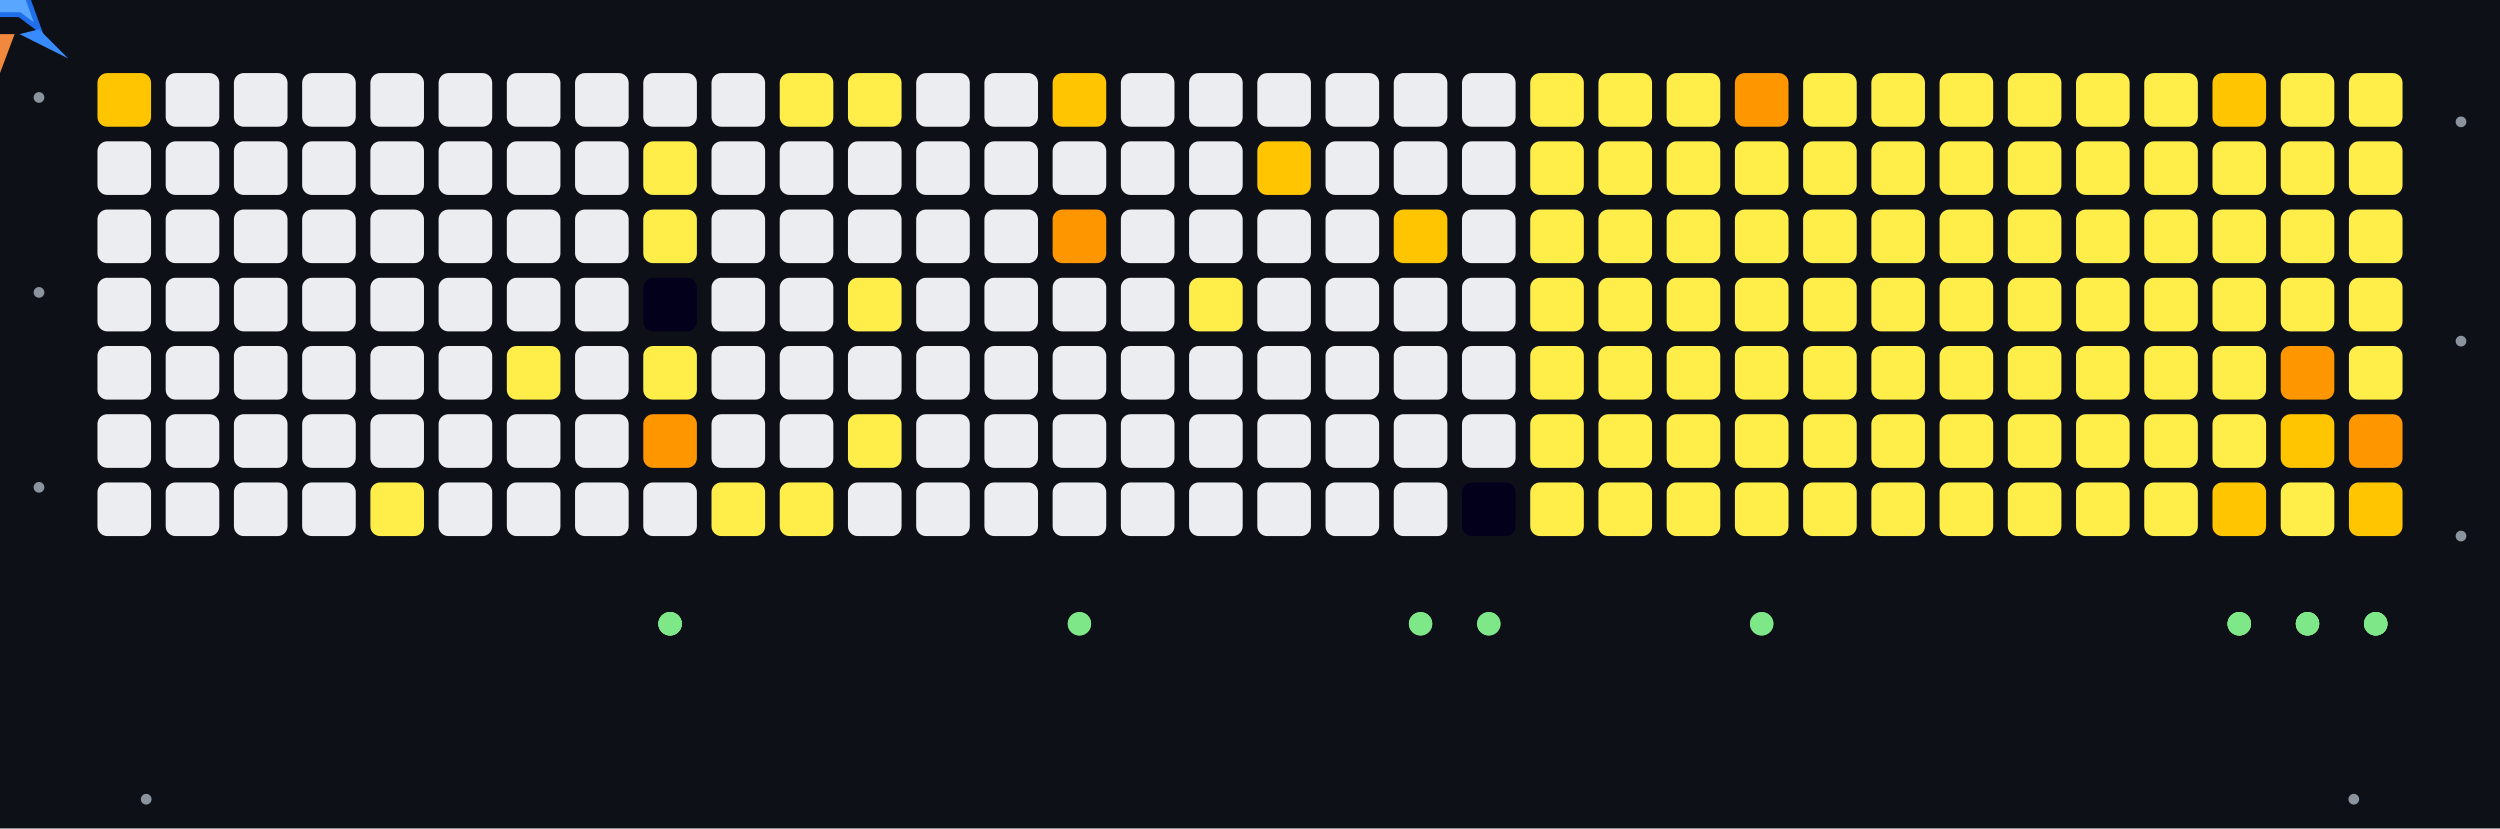
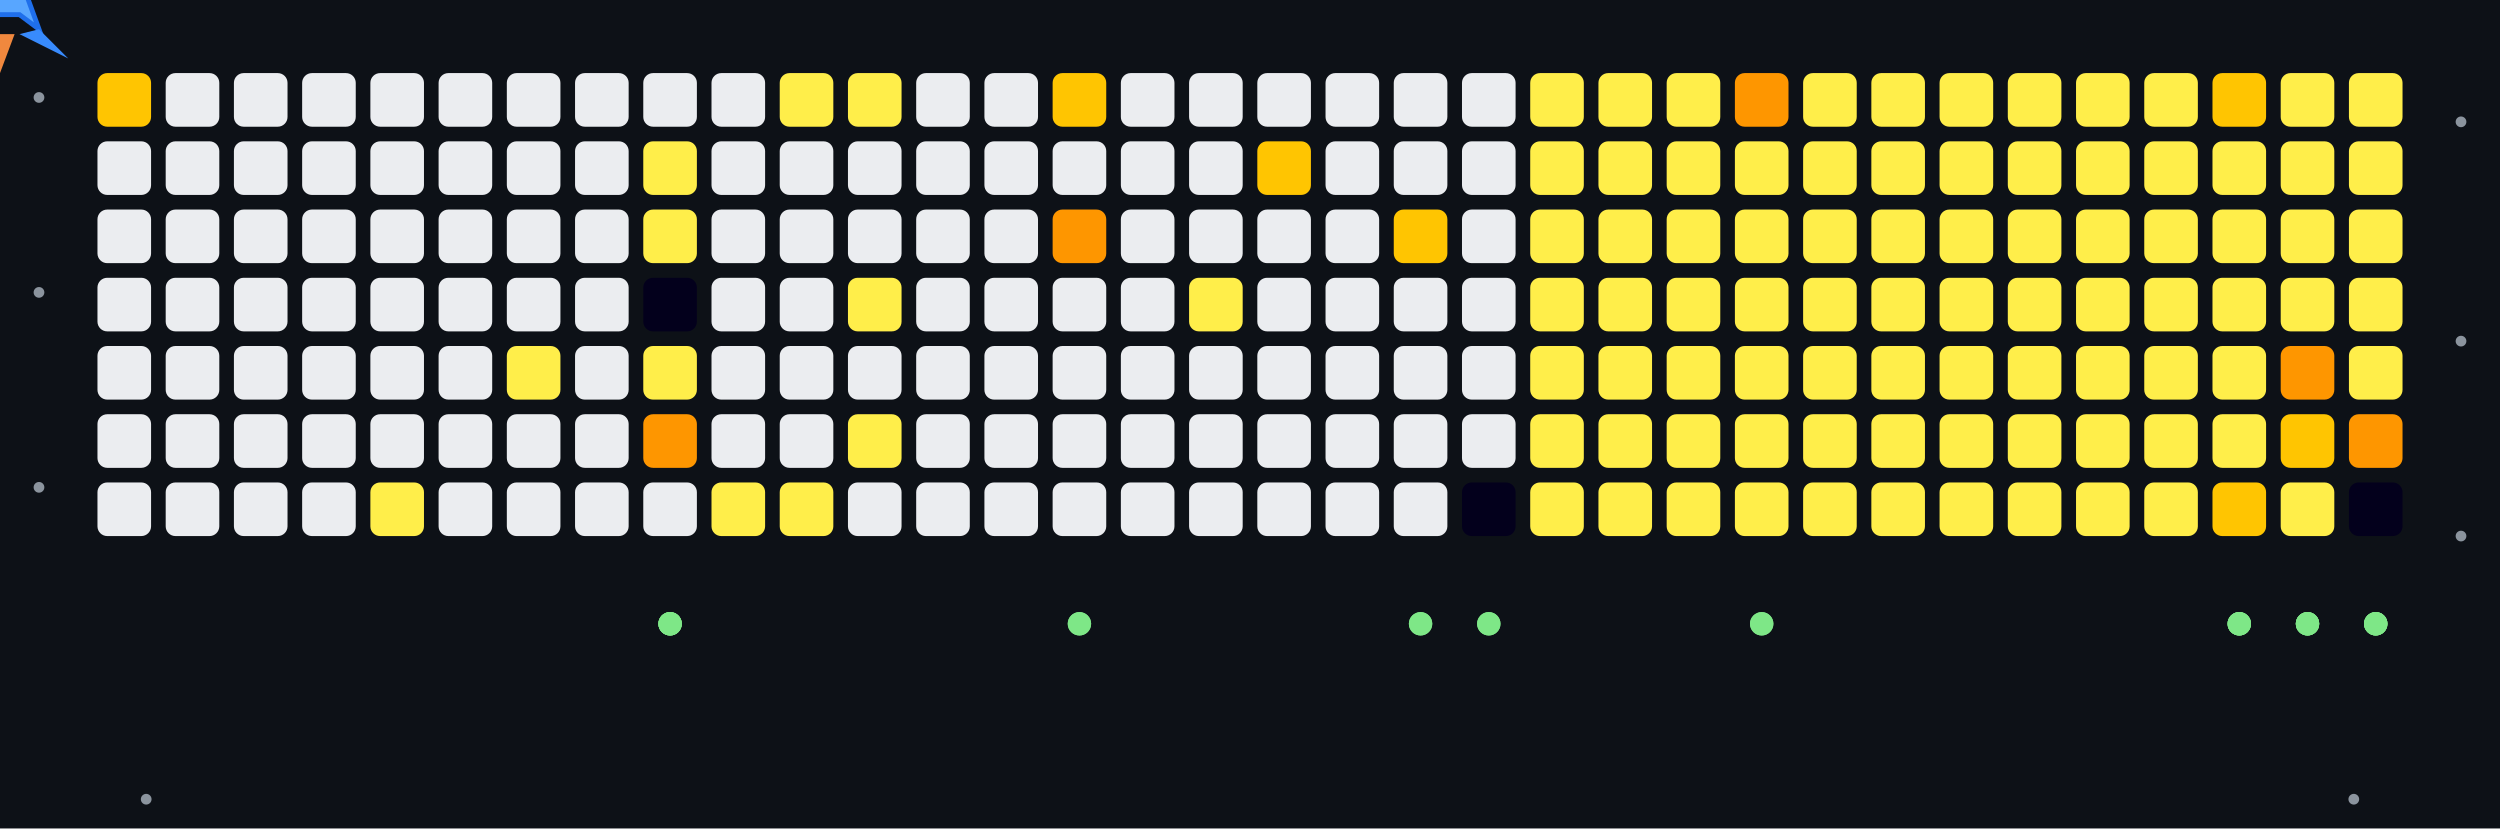
<svg xmlns="http://www.w3.org/2000/svg" viewBox="0 0 513 170">
  <rect x="0" y="0" width="513" height="170" fill="#0d1117" />
  <circle cx="8" cy="20" r="1.1" fill="#8b949e">
    <animate attributeName="opacity" values="0.2;1;0.2" dur="1.2s" repeatCount="indefinite" />
  </circle>
  <circle cx="8" cy="60" r="1.1" fill="#8b949e">
    <animate attributeName="opacity" values="0.2;1;0.2" dur="1.6s" repeatCount="indefinite" />
  </circle>
  <circle cx="8" cy="100" r="1.1" fill="#8b949e">
    <animate attributeName="opacity" values="0.2;1;0.2" dur="2s" repeatCount="indefinite" />
  </circle>
  <circle cx="505" cy="25" r="1.1" fill="#8b949e">
    <animate attributeName="opacity" values="0.2;1;0.2" dur="1.2s" repeatCount="indefinite" />
  </circle>
  <circle cx="505" cy="70" r="1.1" fill="#8b949e">
    <animate attributeName="opacity" values="0.2;1;0.2" dur="1.6s" repeatCount="indefinite" />
  </circle>
  <circle cx="505" cy="110" r="1.1" fill="#8b949e">
    <animate attributeName="opacity" values="0.2;1;0.2" dur="2s" repeatCount="indefinite" />
  </circle>
  <circle cx="30" cy="164" r="1.1" fill="#8b949e">
    <animate attributeName="opacity" values="0.2;1;0.2" dur="1.2s" repeatCount="indefinite" />
  </circle>
  <circle cx="483" cy="164" r="1.1" fill="#8b949e">
    <animate attributeName="opacity" values="0.2;1;0.2" dur="1.6s" repeatCount="indefinite" />
  </circle>
  <g id="grid">
    <rect x="20.00" y="15.00" width="11" height="11" rx="2" ry="2" fill="#ffc501" />
    <rect x="20.00" y="29.00" width="11" height="11" rx="2" ry="2" fill="#ebedf0" />
    <rect x="20.00" y="43.00" width="11" height="11" rx="2" ry="2" fill="#ebedf0" />
    <rect x="20.00" y="57.00" width="11" height="11" rx="2" ry="2" fill="#ebedf0" />
    <rect x="20.00" y="71.00" width="11" height="11" rx="2" ry="2" fill="#ebedf0" />
    <rect x="20.00" y="85.00" width="11" height="11" rx="2" ry="2" fill="#ebedf0" />
    <rect x="20.00" y="99.00" width="11" height="11" rx="2" ry="2" fill="#ebedf0" />
    <rect x="34.00" y="15.00" width="11" height="11" rx="2" ry="2" fill="#ebedf0" />
    <rect x="34.00" y="29.00" width="11" height="11" rx="2" ry="2" fill="#ebedf0" />
    <rect x="34.00" y="43.00" width="11" height="11" rx="2" ry="2" fill="#ebedf0" />
    <rect x="34.00" y="57.00" width="11" height="11" rx="2" ry="2" fill="#ebedf0" />
    <rect x="34.00" y="71.00" width="11" height="11" rx="2" ry="2" fill="#ebedf0" />
    <rect x="34.00" y="85.00" width="11" height="11" rx="2" ry="2" fill="#ebedf0" />
    <rect x="34.00" y="99.00" width="11" height="11" rx="2" ry="2" fill="#ebedf0" />
    <rect x="48.00" y="15.00" width="11" height="11" rx="2" ry="2" fill="#ebedf0" />
    <rect x="48.00" y="29.00" width="11" height="11" rx="2" ry="2" fill="#ebedf0" />
    <rect x="48.00" y="43.00" width="11" height="11" rx="2" ry="2" fill="#ebedf0" />
    <rect x="48.00" y="57.00" width="11" height="11" rx="2" ry="2" fill="#ebedf0" />
    <rect x="48.00" y="71.00" width="11" height="11" rx="2" ry="2" fill="#ebedf0" />
    <rect x="48.00" y="85.00" width="11" height="11" rx="2" ry="2" fill="#ebedf0" />
    <rect x="48.00" y="99.00" width="11" height="11" rx="2" ry="2" fill="#ebedf0" />
    <rect x="62.00" y="15.00" width="11" height="11" rx="2" ry="2" fill="#ebedf0" />
    <rect x="62.00" y="29.00" width="11" height="11" rx="2" ry="2" fill="#ebedf0" />
    <rect x="62.00" y="43.00" width="11" height="11" rx="2" ry="2" fill="#ebedf0" />
    <rect x="62.00" y="57.00" width="11" height="11" rx="2" ry="2" fill="#ebedf0" />
    <rect x="62.00" y="71.00" width="11" height="11" rx="2" ry="2" fill="#ebedf0" />
    <rect x="62.00" y="85.00" width="11" height="11" rx="2" ry="2" fill="#ebedf0" />
    <rect x="62.00" y="99.00" width="11" height="11" rx="2" ry="2" fill="#ebedf0" />
    <rect x="76.00" y="15.00" width="11" height="11" rx="2" ry="2" fill="#ebedf0" />
    <rect x="76.00" y="29.00" width="11" height="11" rx="2" ry="2" fill="#ebedf0" />
    <rect x="76.00" y="43.00" width="11" height="11" rx="2" ry="2" fill="#ebedf0" />
    <rect x="76.00" y="57.00" width="11" height="11" rx="2" ry="2" fill="#ebedf0" />
    <rect x="76.00" y="71.00" width="11" height="11" rx="2" ry="2" fill="#ebedf0" />
    <rect x="76.00" y="85.00" width="11" height="11" rx="2" ry="2" fill="#ebedf0" />
    <rect x="76.00" y="99.00" width="11" height="11" rx="2" ry="2" fill="#ffee4a" />
    <rect x="90.00" y="15.00" width="11" height="11" rx="2" ry="2" fill="#ebedf0" />
    <rect x="90.00" y="29.00" width="11" height="11" rx="2" ry="2" fill="#ebedf0" />
    <rect x="90.00" y="43.00" width="11" height="11" rx="2" ry="2" fill="#ebedf0" />
    <rect x="90.00" y="57.00" width="11" height="11" rx="2" ry="2" fill="#ebedf0" />
    <rect x="90.00" y="71.00" width="11" height="11" rx="2" ry="2" fill="#ebedf0" />
    <rect x="90.00" y="85.00" width="11" height="11" rx="2" ry="2" fill="#ebedf0" />
    <rect x="90.00" y="99.00" width="11" height="11" rx="2" ry="2" fill="#ebedf0" />
    <rect x="104.00" y="15.00" width="11" height="11" rx="2" ry="2" fill="#ebedf0" />
    <rect x="104.00" y="29.00" width="11" height="11" rx="2" ry="2" fill="#ebedf0" />
    <rect x="104.00" y="43.00" width="11" height="11" rx="2" ry="2" fill="#ebedf0" />
    <rect x="104.00" y="57.00" width="11" height="11" rx="2" ry="2" fill="#ebedf0" />
    <rect x="104.00" y="71.00" width="11" height="11" rx="2" ry="2" fill="#ffee4a" />
    <rect x="104.00" y="85.00" width="11" height="11" rx="2" ry="2" fill="#ebedf0" />
    <rect x="104.00" y="99.00" width="11" height="11" rx="2" ry="2" fill="#ebedf0" />
    <rect x="118.00" y="15.00" width="11" height="11" rx="2" ry="2" fill="#ebedf0" />
    <rect x="118.00" y="29.00" width="11" height="11" rx="2" ry="2" fill="#ebedf0" />
    <rect x="118.00" y="43.00" width="11" height="11" rx="2" ry="2" fill="#ebedf0" />
    <rect x="118.00" y="57.00" width="11" height="11" rx="2" ry="2" fill="#ebedf0" />
    <rect x="118.00" y="71.00" width="11" height="11" rx="2" ry="2" fill="#ebedf0" />
    <rect x="118.00" y="85.00" width="11" height="11" rx="2" ry="2" fill="#ebedf0" />
    <rect x="118.00" y="99.00" width="11" height="11" rx="2" ry="2" fill="#ebedf0" />
    <rect x="132.00" y="15.00" width="11" height="11" rx="2" ry="2" fill="#ebedf0" />
    <rect x="132.00" y="29.00" width="11" height="11" rx="2" ry="2" fill="#ffee4a" />
    <rect x="132.00" y="43.00" width="11" height="11" rx="2" ry="2" fill="#ffee4a" />
    <rect x="132.00" y="57.00" width="11" height="11" rx="2" ry="2" fill="#03001c">
      <animate attributeName="fill" dur="20s" repeatCount="indefinite" keyTimes="0;0.132;0.138;0.869;0.875;1" values="#03001c;#03001c;#39d353;#03001c;#39d353;#03001c" />
    </rect>
    <rect x="132.00" y="71.00" width="11" height="11" rx="2" ry="2" fill="#ffee4a" />
    <rect x="132.00" y="85.00" width="11" height="11" rx="2" ry="2" fill="#fe9600">
      <animate attributeName="fill" dur="20s" repeatCount="indefinite" keyTimes="0;0.132;0.138;0.869;0.875;1" values="#fe9600;#fe9600;#39d353;#fe9600;#39d353;#fe9600" />
    </rect>
    <rect x="132.00" y="99.00" width="11" height="11" rx="2" ry="2" fill="#ebedf0" />
    <rect x="146.00" y="15.00" width="11" height="11" rx="2" ry="2" fill="#ebedf0" />
    <rect x="146.00" y="29.00" width="11" height="11" rx="2" ry="2" fill="#ebedf0" />
    <rect x="146.00" y="43.00" width="11" height="11" rx="2" ry="2" fill="#ebedf0" />
    <rect x="146.00" y="57.00" width="11" height="11" rx="2" ry="2" fill="#ebedf0" />
    <rect x="146.00" y="71.00" width="11" height="11" rx="2" ry="2" fill="#ebedf0" />
    <rect x="146.00" y="85.00" width="11" height="11" rx="2" ry="2" fill="#ebedf0" />
    <rect x="146.00" y="99.00" width="11" height="11" rx="2" ry="2" fill="#ffee4a" />
    <rect x="160.00" y="15.00" width="11" height="11" rx="2" ry="2" fill="#ffee4a" />
    <rect x="160.00" y="29.00" width="11" height="11" rx="2" ry="2" fill="#ebedf0" />
    <rect x="160.00" y="43.00" width="11" height="11" rx="2" ry="2" fill="#ebedf0" />
    <rect x="160.00" y="57.00" width="11" height="11" rx="2" ry="2" fill="#ebedf0" />
    <rect x="160.00" y="71.00" width="11" height="11" rx="2" ry="2" fill="#ebedf0" />
    <rect x="160.00" y="85.00" width="11" height="11" rx="2" ry="2" fill="#ebedf0" />
    <rect x="160.00" y="99.00" width="11" height="11" rx="2" ry="2" fill="#ffee4a" />
    <rect x="174.00" y="15.00" width="11" height="11" rx="2" ry="2" fill="#ffee4a" />
    <rect x="174.00" y="29.00" width="11" height="11" rx="2" ry="2" fill="#ebedf0" />
    <rect x="174.00" y="43.00" width="11" height="11" rx="2" ry="2" fill="#ebedf0" />
    <rect x="174.00" y="57.00" width="11" height="11" rx="2" ry="2" fill="#ffee4a" />
    <rect x="174.00" y="71.00" width="11" height="11" rx="2" ry="2" fill="#ebedf0" />
    <rect x="174.00" y="85.00" width="11" height="11" rx="2" ry="2" fill="#ffee4a" />
    <rect x="174.00" y="99.00" width="11" height="11" rx="2" ry="2" fill="#ebedf0" />
    <rect x="188.00" y="15.00" width="11" height="11" rx="2" ry="2" fill="#ebedf0" />
    <rect x="188.00" y="29.00" width="11" height="11" rx="2" ry="2" fill="#ebedf0" />
    <rect x="188.00" y="43.00" width="11" height="11" rx="2" ry="2" fill="#ebedf0" />
    <rect x="188.00" y="57.00" width="11" height="11" rx="2" ry="2" fill="#ebedf0" />
    <rect x="188.00" y="71.00" width="11" height="11" rx="2" ry="2" fill="#ebedf0" />
    <rect x="188.00" y="85.00" width="11" height="11" rx="2" ry="2" fill="#ebedf0" />
    <rect x="188.00" y="99.00" width="11" height="11" rx="2" ry="2" fill="#ebedf0" />
    <rect x="202.00" y="15.00" width="11" height="11" rx="2" ry="2" fill="#ebedf0" />
    <rect x="202.00" y="29.00" width="11" height="11" rx="2" ry="2" fill="#ebedf0" />
    <rect x="202.00" y="43.00" width="11" height="11" rx="2" ry="2" fill="#ebedf0" />
    <rect x="202.00" y="57.00" width="11" height="11" rx="2" ry="2" fill="#ebedf0" />
    <rect x="202.00" y="71.00" width="11" height="11" rx="2" ry="2" fill="#ebedf0" />
    <rect x="202.00" y="85.00" width="11" height="11" rx="2" ry="2" fill="#ebedf0" />
    <rect x="202.00" y="99.00" width="11" height="11" rx="2" ry="2" fill="#ebedf0" />
    <rect x="216.00" y="15.00" width="11" height="11" rx="2" ry="2" fill="#ffc501" />
    <rect x="216.00" y="29.00" width="11" height="11" rx="2" ry="2" fill="#ebedf0" />
    <rect x="216.00" y="43.00" width="11" height="11" rx="2" ry="2" fill="#fe9600">
      <animate attributeName="fill" dur="20s" repeatCount="indefinite" keyTimes="0;0.215;0.221;0.785;0.791;1" values="#fe9600;#fe9600;#39d353;#fe9600;#39d353;#fe9600" />
    </rect>
    <rect x="216.00" y="57.00" width="11" height="11" rx="2" ry="2" fill="#ebedf0" />
    <rect x="216.00" y="71.00" width="11" height="11" rx="2" ry="2" fill="#ebedf0" />
    <rect x="216.00" y="85.00" width="11" height="11" rx="2" ry="2" fill="#ebedf0" />
    <rect x="216.00" y="99.00" width="11" height="11" rx="2" ry="2" fill="#ebedf0" />
    <rect x="230.00" y="15.00" width="11" height="11" rx="2" ry="2" fill="#ebedf0" />
    <rect x="230.00" y="29.00" width="11" height="11" rx="2" ry="2" fill="#ebedf0" />
    <rect x="230.00" y="43.00" width="11" height="11" rx="2" ry="2" fill="#ebedf0" />
    <rect x="230.00" y="57.00" width="11" height="11" rx="2" ry="2" fill="#ebedf0" />
    <rect x="230.00" y="71.00" width="11" height="11" rx="2" ry="2" fill="#ebedf0" />
    <rect x="230.00" y="85.00" width="11" height="11" rx="2" ry="2" fill="#ebedf0" />
    <rect x="230.00" y="99.00" width="11" height="11" rx="2" ry="2" fill="#ebedf0" />
    <rect x="244.00" y="15.00" width="11" height="11" rx="2" ry="2" fill="#ebedf0" />
    <rect x="244.00" y="29.00" width="11" height="11" rx="2" ry="2" fill="#ebedf0" />
    <rect x="244.00" y="43.00" width="11" height="11" rx="2" ry="2" fill="#ebedf0" />
    <rect x="244.00" y="57.00" width="11" height="11" rx="2" ry="2" fill="#ffee4a" />
    <rect x="244.00" y="71.00" width="11" height="11" rx="2" ry="2" fill="#ebedf0" />
    <rect x="244.00" y="85.00" width="11" height="11" rx="2" ry="2" fill="#ebedf0" />
    <rect x="244.00" y="99.00" width="11" height="11" rx="2" ry="2" fill="#ebedf0" />
    <rect x="258.00" y="15.00" width="11" height="11" rx="2" ry="2" fill="#ebedf0" />
    <rect x="258.00" y="29.00" width="11" height="11" rx="2" ry="2" fill="#ffc501" />
    <rect x="258.00" y="43.00" width="11" height="11" rx="2" ry="2" fill="#ebedf0" />
    <rect x="258.00" y="57.00" width="11" height="11" rx="2" ry="2" fill="#ebedf0" />
    <rect x="258.00" y="71.00" width="11" height="11" rx="2" ry="2" fill="#ebedf0" />
    <rect x="258.00" y="85.00" width="11" height="11" rx="2" ry="2" fill="#ebedf0" />
    <rect x="258.00" y="99.00" width="11" height="11" rx="2" ry="2" fill="#ebedf0" />
    <rect x="272.00" y="15.00" width="11" height="11" rx="2" ry="2" fill="#ebedf0" />
    <rect x="272.00" y="29.00" width="11" height="11" rx="2" ry="2" fill="#ebedf0" />
    <rect x="272.00" y="43.00" width="11" height="11" rx="2" ry="2" fill="#ebedf0" />
    <rect x="272.00" y="57.00" width="11" height="11" rx="2" ry="2" fill="#ebedf0" />
    <rect x="272.00" y="71.00" width="11" height="11" rx="2" ry="2" fill="#ebedf0" />
    <rect x="272.00" y="85.00" width="11" height="11" rx="2" ry="2" fill="#ebedf0" />
    <rect x="272.00" y="99.00" width="11" height="11" rx="2" ry="2" fill="#ebedf0" />
    <rect x="286.00" y="15.00" width="11" height="11" rx="2" ry="2" fill="#ebedf0" />
    <rect x="286.00" y="29.00" width="11" height="11" rx="2" ry="2" fill="#ebedf0" />
    <rect x="286.00" y="43.00" width="11" height="11" rx="2" ry="2" fill="#ffc501">
      <animate attributeName="fill" dur="20s" repeatCount="indefinite" keyTimes="0;0.285;0.291;0.715;0.721;1" values="#ffc501;#ffc501;#39d353;#ffc501;#39d353;#ffc501" />
    </rect>
    <rect x="286.00" y="57.00" width="11" height="11" rx="2" ry="2" fill="#ebedf0" />
    <rect x="286.00" y="71.00" width="11" height="11" rx="2" ry="2" fill="#ebedf0" />
    <rect x="286.00" y="85.00" width="11" height="11" rx="2" ry="2" fill="#ebedf0" />
    <rect x="286.00" y="99.00" width="11" height="11" rx="2" ry="2" fill="#ebedf0" />
    <rect x="300.00" y="15.00" width="11" height="11" rx="2" ry="2" fill="#ebedf0" />
    <rect x="300.00" y="29.00" width="11" height="11" rx="2" ry="2" fill="#ebedf0" />
    <rect x="300.00" y="43.00" width="11" height="11" rx="2" ry="2" fill="#ebedf0" />
    <rect x="300.00" y="57.00" width="11" height="11" rx="2" ry="2" fill="#ebedf0" />
    <rect x="300.00" y="71.00" width="11" height="11" rx="2" ry="2" fill="#ebedf0" />
    <rect x="300.00" y="85.00" width="11" height="11" rx="2" ry="2" fill="#ebedf0" />
    <rect x="300.00" y="99.00" width="11" height="11" rx="2" ry="2" fill="#03001c">
      <animate attributeName="fill" dur="20s" repeatCount="indefinite" keyTimes="0;0.299;0.305;0.701;0.707;1" values="#03001c;#03001c;#39d353;#03001c;#39d353;#03001c" />
    </rect>
    <rect x="314.00" y="15.00" width="11" height="11" rx="2" ry="2" fill="#ffee4a" />
    <rect x="314.00" y="29.00" width="11" height="11" rx="2" ry="2" fill="#ffee4a" />
    <rect x="314.00" y="43.00" width="11" height="11" rx="2" ry="2" fill="#ffee4a" />
    <rect x="314.00" y="57.00" width="11" height="11" rx="2" ry="2" fill="#ffee4a" />
    <rect x="314.00" y="71.00" width="11" height="11" rx="2" ry="2" fill="#ffee4a" />
    <rect x="314.00" y="85.00" width="11" height="11" rx="2" ry="2" fill="#ffee4a" />
    <rect x="314.00" y="99.00" width="11" height="11" rx="2" ry="2" fill="#ffee4a" />
    <rect x="328.00" y="15.00" width="11" height="11" rx="2" ry="2" fill="#ffee4a" />
    <rect x="328.00" y="29.00" width="11" height="11" rx="2" ry="2" fill="#ffee4a" />
    <rect x="328.00" y="43.00" width="11" height="11" rx="2" ry="2" fill="#ffee4a" />
    <rect x="328.00" y="57.00" width="11" height="11" rx="2" ry="2" fill="#ffee4a" />
    <rect x="328.00" y="71.00" width="11" height="11" rx="2" ry="2" fill="#ffee4a" />
    <rect x="328.00" y="85.00" width="11" height="11" rx="2" ry="2" fill="#ffee4a" />
    <rect x="328.00" y="99.00" width="11" height="11" rx="2" ry="2" fill="#ffee4a" />
    <rect x="342.00" y="15.00" width="11" height="11" rx="2" ry="2" fill="#ffee4a" />
    <rect x="342.00" y="29.00" width="11" height="11" rx="2" ry="2" fill="#ffee4a" />
    <rect x="342.00" y="43.00" width="11" height="11" rx="2" ry="2" fill="#ffee4a" />
    <rect x="342.00" y="57.00" width="11" height="11" rx="2" ry="2" fill="#ffee4a" />
    <rect x="342.00" y="71.00" width="11" height="11" rx="2" ry="2" fill="#ffee4a" />
    <rect x="342.00" y="85.00" width="11" height="11" rx="2" ry="2" fill="#ffee4a" />
    <rect x="342.00" y="99.00" width="11" height="11" rx="2" ry="2" fill="#ffee4a" />
    <rect x="356.00" y="15.00" width="11" height="11" rx="2" ry="2" fill="#fe9600">
      <animate attributeName="fill" dur="20s" repeatCount="indefinite" keyTimes="0;0.354;0.36;0.645;0.651;1" values="#fe9600;#fe9600;#39d353;#fe9600;#39d353;#fe9600" />
    </rect>
    <rect x="356.00" y="29.00" width="11" height="11" rx="2" ry="2" fill="#ffee4a" />
    <rect x="356.00" y="43.00" width="11" height="11" rx="2" ry="2" fill="#ffee4a" />
    <rect x="356.00" y="57.00" width="11" height="11" rx="2" ry="2" fill="#ffee4a" />
    <rect x="356.00" y="71.00" width="11" height="11" rx="2" ry="2" fill="#ffee4a" />
    <rect x="356.00" y="85.00" width="11" height="11" rx="2" ry="2" fill="#ffee4a" />
    <rect x="356.00" y="99.00" width="11" height="11" rx="2" ry="2" fill="#ffee4a" />
    <rect x="370.00" y="15.00" width="11" height="11" rx="2" ry="2" fill="#ffee4a" />
    <rect x="370.00" y="29.00" width="11" height="11" rx="2" ry="2" fill="#ffee4a" />
    <rect x="370.00" y="43.00" width="11" height="11" rx="2" ry="2" fill="#ffee4a" />
    <rect x="370.00" y="57.00" width="11" height="11" rx="2" ry="2" fill="#ffee4a" />
    <rect x="370.00" y="71.00" width="11" height="11" rx="2" ry="2" fill="#ffee4a" />
    <rect x="370.00" y="85.00" width="11" height="11" rx="2" ry="2" fill="#ffee4a" />
    <rect x="370.00" y="99.00" width="11" height="11" rx="2" ry="2" fill="#ffee4a" />
    <rect x="384.00" y="15.00" width="11" height="11" rx="2" ry="2" fill="#ffee4a" />
    <rect x="384.00" y="29.00" width="11" height="11" rx="2" ry="2" fill="#ffee4a" />
    <rect x="384.00" y="43.00" width="11" height="11" rx="2" ry="2" fill="#ffee4a" />
    <rect x="384.00" y="57.00" width="11" height="11" rx="2" ry="2" fill="#ffee4a" />
    <rect x="384.00" y="71.00" width="11" height="11" rx="2" ry="2" fill="#ffee4a" />
    <rect x="384.00" y="85.00" width="11" height="11" rx="2" ry="2" fill="#ffee4a" />
    <rect x="384.00" y="99.00" width="11" height="11" rx="2" ry="2" fill="#ffee4a" />
    <rect x="398.00" y="15.00" width="11" height="11" rx="2" ry="2" fill="#ffee4a" />
    <rect x="398.00" y="29.00" width="11" height="11" rx="2" ry="2" fill="#ffee4a" />
    <rect x="398.00" y="43.00" width="11" height="11" rx="2" ry="2" fill="#ffee4a" />
    <rect x="398.00" y="57.00" width="11" height="11" rx="2" ry="2" fill="#ffee4a" />
    <rect x="398.00" y="71.00" width="11" height="11" rx="2" ry="2" fill="#ffee4a" />
    <rect x="398.00" y="85.00" width="11" height="11" rx="2" ry="2" fill="#ffee4a" />
    <rect x="398.00" y="99.00" width="11" height="11" rx="2" ry="2" fill="#ffee4a" />
    <rect x="412.00" y="15.00" width="11" height="11" rx="2" ry="2" fill="#ffee4a" />
    <rect x="412.00" y="29.00" width="11" height="11" rx="2" ry="2" fill="#ffee4a" />
    <rect x="412.00" y="43.00" width="11" height="11" rx="2" ry="2" fill="#ffee4a" />
    <rect x="412.00" y="57.00" width="11" height="11" rx="2" ry="2" fill="#ffee4a" />
    <rect x="412.00" y="71.00" width="11" height="11" rx="2" ry="2" fill="#ffee4a" />
    <rect x="412.00" y="85.00" width="11" height="11" rx="2" ry="2" fill="#ffee4a" />
    <rect x="412.00" y="99.00" width="11" height="11" rx="2" ry="2" fill="#ffee4a" />
    <rect x="426.00" y="15.00" width="11" height="11" rx="2" ry="2" fill="#ffee4a" />
    <rect x="426.00" y="29.00" width="11" height="11" rx="2" ry="2" fill="#ffee4a" />
    <rect x="426.00" y="43.00" width="11" height="11" rx="2" ry="2" fill="#ffee4a" />
    <rect x="426.00" y="57.00" width="11" height="11" rx="2" ry="2" fill="#ffee4a" />
    <rect x="426.00" y="71.00" width="11" height="11" rx="2" ry="2" fill="#ffee4a" />
    <rect x="426.00" y="85.00" width="11" height="11" rx="2" ry="2" fill="#ffee4a" />
    <rect x="426.00" y="99.00" width="11" height="11" rx="2" ry="2" fill="#ffee4a" />
    <rect x="440.00" y="15.00" width="11" height="11" rx="2" ry="2" fill="#ffee4a" />
    <rect x="440.00" y="29.00" width="11" height="11" rx="2" ry="2" fill="#ffee4a" />
    <rect x="440.00" y="43.00" width="11" height="11" rx="2" ry="2" fill="#ffee4a" />
    <rect x="440.00" y="57.00" width="11" height="11" rx="2" ry="2" fill="#ffee4a" />
    <rect x="440.00" y="71.00" width="11" height="11" rx="2" ry="2" fill="#ffee4a" />
    <rect x="440.00" y="85.00" width="11" height="11" rx="2" ry="2" fill="#ffee4a" />
    <rect x="440.00" y="99.00" width="11" height="11" rx="2" ry="2" fill="#ffee4a" />
    <rect x="454.00" y="15.00" width="11" height="11" rx="2" ry="2" fill="#ffc501">
      <animate attributeName="fill" dur="20s" repeatCount="indefinite" keyTimes="0;0.452;0.458;0.548;0.554;1" values="#ffc501;#ffc501;#39d353;#ffc501;#39d353;#ffc501" />
    </rect>
    <rect x="454.00" y="29.00" width="11" height="11" rx="2" ry="2" fill="#ffee4a" />
    <rect x="454.00" y="43.00" width="11" height="11" rx="2" ry="2" fill="#ffee4a" />
    <rect x="454.00" y="57.00" width="11" height="11" rx="2" ry="2" fill="#ffee4a" />
    <rect x="454.00" y="71.00" width="11" height="11" rx="2" ry="2" fill="#ffee4a" />
    <rect x="454.00" y="85.00" width="11" height="11" rx="2" ry="2" fill="#ffee4a" />
    <rect x="454.00" y="99.00" width="11" height="11" rx="2" ry="2" fill="#ffc501">
      <animate attributeName="fill" dur="20s" repeatCount="indefinite" keyTimes="0;0.452;0.458;0.548;0.554;1" values="#ffc501;#ffc501;#39d353;#ffc501;#39d353;#ffc501" />
    </rect>
    <rect x="468.00" y="15.00" width="11" height="11" rx="2" ry="2" fill="#ffee4a" />
    <rect x="468.00" y="29.00" width="11" height="11" rx="2" ry="2" fill="#ffee4a" />
    <rect x="468.00" y="43.00" width="11" height="11" rx="2" ry="2" fill="#ffee4a" />
    <rect x="468.00" y="57.00" width="11" height="11" rx="2" ry="2" fill="#ffee4a" />
    <rect x="468.00" y="71.00" width="11" height="11" rx="2" ry="2" fill="#fe9600">
      <animate attributeName="fill" dur="20s" repeatCount="indefinite" keyTimes="0;0.466;0.472;0.534;0.54;1" values="#fe9600;#fe9600;#39d353;#fe9600;#39d353;#fe9600" />
    </rect>
    <rect x="468.00" y="85.00" width="11" height="11" rx="2" ry="2" fill="#ffc501">
      <animate attributeName="fill" dur="20s" repeatCount="indefinite" keyTimes="0;0.466;0.472;0.534;0.54;1" values="#ffc501;#ffc501;#39d353;#ffc501;#39d353;#ffc501" />
    </rect>
    <rect x="468.00" y="99.00" width="11" height="11" rx="2" ry="2" fill="#ffee4a" />
    <rect x="482.00" y="15.00" width="11" height="11" rx="2" ry="2" fill="#ffee4a" />
    <rect x="482.00" y="29.00" width="11" height="11" rx="2" ry="2" fill="#ffee4a" />
    <rect x="482.00" y="43.00" width="11" height="11" rx="2" ry="2" fill="#ffee4a" />
    <rect x="482.00" y="57.00" width="11" height="11" rx="2" ry="2" fill="#ffee4a" />
    <rect x="482.00" y="71.00" width="11" height="11" rx="2" ry="2" fill="#ffee4a" />
    <rect x="482.00" y="85.00" width="11" height="11" rx="2" ry="2" fill="#fe9600">
      <animate attributeName="fill" dur="20s" repeatCount="indefinite" keyTimes="0;0.48;0.486;0.52;0.526;1" values="#fe9600;#fe9600;#39d353;#fe9600;#39d353;#fe9600" />
    </rect>
-     <rect x="482.00" y="99.00" width="11" height="11" rx="2" ry="2" fill="#ffc501">
-       <animate attributeName="fill" dur="20s" repeatCount="indefinite" keyTimes="0;0.48;0.486;0.52;0.526;1" values="#ffc501;#ffc501;#39d353;#ffc501;#39d353;#ffc501" />
+     <rect x="482.00" y="99.00" width="11" height="11" rx="2" ry="2" fill="#03001c">
+       <animate attributeName="fill" dur="20s" repeatCount="indefinite" keyTimes="0;0.48;0.486;0.52;0.526;1" values="#03001c;#03001c;#39d353;#03001c;#39d353;#03001c" />
    </rect>
  </g>
  <g id="bullets">
    <circle cx="137.5" cy="128" r="2.4" fill="#7ee787">
      <animate attributeName="cy" dur="20s" repeatCount="indefinite" keyTimes="0;0.114;0.132;1" values="128;128;62.5;62.5" />
      <animate attributeName="opacity" dur="20s" repeatCount="indefinite" keyTimes="0;0.114;0.132;0.138;1" values="0;1;1;0;0" />
    </circle>
    <circle cx="137.5" cy="128" r="2.4" fill="#7ee787">
      <animate attributeName="cy" dur="20s" repeatCount="indefinite" keyTimes="0;0.114;0.132;1" values="128;128;90.5;90.5" />
      <animate attributeName="opacity" dur="20s" repeatCount="indefinite" keyTimes="0;0.114;0.132;0.138;1" values="0;1;1;0;0" />
    </circle>
    <circle cx="221.5" cy="128" r="2.4" fill="#7ee787">
      <animate attributeName="cy" dur="20s" repeatCount="indefinite" keyTimes="0;0.197;0.215;1" values="128;128;48.5;48.5" />
      <animate attributeName="opacity" dur="20s" repeatCount="indefinite" keyTimes="0;0.197;0.215;0.221;1" values="0;1;1;0;0" />
    </circle>
    <circle cx="291.5" cy="128" r="2.4" fill="#7ee787">
      <animate attributeName="cy" dur="20s" repeatCount="indefinite" keyTimes="0;0.267;0.285;1" values="128;128;48.5;48.5" />
      <animate attributeName="opacity" dur="20s" repeatCount="indefinite" keyTimes="0;0.267;0.285;0.291;1" values="0;1;1;0;0" />
    </circle>
    <circle cx="305.5" cy="128" r="2.4" fill="#7ee787">
      <animate attributeName="cy" dur="20s" repeatCount="indefinite" keyTimes="0;0.281;0.299;1" values="128;128;104.5;104.5" />
      <animate attributeName="opacity" dur="20s" repeatCount="indefinite" keyTimes="0;0.281;0.299;0.305;1" values="0;1;1;0;0" />
    </circle>
    <circle cx="361.5" cy="128" r="2.4" fill="#7ee787">
      <animate attributeName="cy" dur="20s" repeatCount="indefinite" keyTimes="0;0.337;0.354;1" values="128;128;20.5;20.5" />
      <animate attributeName="opacity" dur="20s" repeatCount="indefinite" keyTimes="0;0.337;0.354;0.36;1" values="0;1;1;0;0" />
    </circle>
    <circle cx="459.5" cy="128" r="2.4" fill="#7ee787">
      <animate attributeName="cy" dur="20s" repeatCount="indefinite" keyTimes="0;0.434;0.452;1" values="128;128;20.5;20.5" />
      <animate attributeName="opacity" dur="20s" repeatCount="indefinite" keyTimes="0;0.434;0.452;0.458;1" values="0;1;1;0;0" />
    </circle>
    <circle cx="459.5" cy="128" r="2.4" fill="#7ee787">
      <animate attributeName="cy" dur="20s" repeatCount="indefinite" keyTimes="0;0.434;0.452;1" values="128;128;104.5;104.5" />
      <animate attributeName="opacity" dur="20s" repeatCount="indefinite" keyTimes="0;0.434;0.452;0.458;1" values="0;1;1;0;0" />
    </circle>
    <circle cx="473.5" cy="128" r="2.4" fill="#7ee787">
      <animate attributeName="cy" dur="20s" repeatCount="indefinite" keyTimes="0;0.448;0.466;1" values="128;128;76.5;76.5" />
      <animate attributeName="opacity" dur="20s" repeatCount="indefinite" keyTimes="0;0.448;0.466;0.472;1" values="0;1;1;0;0" />
    </circle>
    <circle cx="473.5" cy="128" r="2.4" fill="#7ee787">
      <animate attributeName="cy" dur="20s" repeatCount="indefinite" keyTimes="0;0.448;0.466;1" values="128;128;90.5;90.5" />
      <animate attributeName="opacity" dur="20s" repeatCount="indefinite" keyTimes="0;0.448;0.466;0.472;1" values="0;1;1;0;0" />
    </circle>
    <circle cx="487.5" cy="128" r="2.4" fill="#7ee787">
      <animate attributeName="cy" dur="20s" repeatCount="indefinite" keyTimes="0;0.462;0.48;1" values="128;128;90.5;90.5" />
      <animate attributeName="opacity" dur="20s" repeatCount="indefinite" keyTimes="0;0.462;0.48;0.486;1" values="0;1;1;0;0" />
    </circle>
    <circle cx="487.5" cy="128" r="2.4" fill="#7ee787">
      <animate attributeName="cy" dur="20s" repeatCount="indefinite" keyTimes="0;0.462;0.48;1" values="128;128;104.5;104.5" />
      <animate attributeName="opacity" dur="20s" repeatCount="indefinite" keyTimes="0;0.462;0.48;0.486;1" values="0;1;1;0;0" />
    </circle>
    <circle cx="487.5" cy="128" r="2.4" fill="#7ee787">
      <animate attributeName="cy" dur="20s" repeatCount="indefinite" keyTimes="0;0.502;0.52;1" values="128;128;104.5;104.5" />
      <animate attributeName="opacity" dur="20s" repeatCount="indefinite" keyTimes="0;0.502;0.52;0.526;1" values="0;1;1;0;0" />
    </circle>
    <circle cx="487.5" cy="128" r="2.4" fill="#7ee787">
      <animate attributeName="cy" dur="20s" repeatCount="indefinite" keyTimes="0;0.502;0.52;1" values="128;128;90.5;90.5" />
      <animate attributeName="opacity" dur="20s" repeatCount="indefinite" keyTimes="0;0.502;0.52;0.526;1" values="0;1;1;0;0" />
    </circle>
    <circle cx="473.5" cy="128" r="2.4" fill="#7ee787">
      <animate attributeName="cy" dur="20s" repeatCount="indefinite" keyTimes="0;0.516;0.534;1" values="128;128;90.5;90.5" />
      <animate attributeName="opacity" dur="20s" repeatCount="indefinite" keyTimes="0;0.516;0.534;0.54;1" values="0;1;1;0;0" />
    </circle>
    <circle cx="473.5" cy="128" r="2.4" fill="#7ee787">
      <animate attributeName="cy" dur="20s" repeatCount="indefinite" keyTimes="0;0.516;0.534;1" values="128;128;76.5;76.5" />
      <animate attributeName="opacity" dur="20s" repeatCount="indefinite" keyTimes="0;0.516;0.534;0.54;1" values="0;1;1;0;0" />
    </circle>
    <circle cx="459.5" cy="128" r="2.4" fill="#7ee787">
      <animate attributeName="cy" dur="20s" repeatCount="indefinite" keyTimes="0;0.53;0.548;1" values="128;128;104.5;104.5" />
      <animate attributeName="opacity" dur="20s" repeatCount="indefinite" keyTimes="0;0.53;0.548;0.554;1" values="0;1;1;0;0" />
    </circle>
    <circle cx="459.5" cy="128" r="2.4" fill="#7ee787">
      <animate attributeName="cy" dur="20s" repeatCount="indefinite" keyTimes="0;0.53;0.548;1" values="128;128;20.5;20.5" />
      <animate attributeName="opacity" dur="20s" repeatCount="indefinite" keyTimes="0;0.53;0.548;0.554;1" values="0;1;1;0;0" />
    </circle>
    <circle cx="361.5" cy="128" r="2.4" fill="#7ee787">
      <animate attributeName="cy" dur="20s" repeatCount="indefinite" keyTimes="0;0.627;0.645;1" values="128;128;20.5;20.5" />
      <animate attributeName="opacity" dur="20s" repeatCount="indefinite" keyTimes="0;0.627;0.645;0.651;1" values="0;1;1;0;0" />
    </circle>
    <circle cx="305.5" cy="128" r="2.4" fill="#7ee787">
      <animate attributeName="cy" dur="20s" repeatCount="indefinite" keyTimes="0;0.683;0.701;1" values="128;128;104.5;104.5" />
      <animate attributeName="opacity" dur="20s" repeatCount="indefinite" keyTimes="0;0.683;0.701;0.707;1" values="0;1;1;0;0" />
    </circle>
    <circle cx="291.5" cy="128" r="2.4" fill="#7ee787">
      <animate attributeName="cy" dur="20s" repeatCount="indefinite" keyTimes="0;0.697;0.715;1" values="128;128;48.5;48.5" />
      <animate attributeName="opacity" dur="20s" repeatCount="indefinite" keyTimes="0;0.697;0.715;0.721;1" values="0;1;1;0;0" />
    </circle>
    <circle cx="221.5" cy="128" r="2.4" fill="#7ee787">
      <animate attributeName="cy" dur="20s" repeatCount="indefinite" keyTimes="0;0.767;0.785;1" values="128;128;48.5;48.5" />
      <animate attributeName="opacity" dur="20s" repeatCount="indefinite" keyTimes="0;0.767;0.785;0.791;1" values="0;1;1;0;0" />
    </circle>
    <circle cx="137.5" cy="128" r="2.4" fill="#7ee787">
      <animate attributeName="cy" dur="20s" repeatCount="indefinite" keyTimes="0;0.851;0.869;1" values="128;128;90.5;90.5" />
      <animate attributeName="opacity" dur="20s" repeatCount="indefinite" keyTimes="0;0.851;0.869;0.875;1" values="0;1;1;0;0" />
    </circle>
    <circle cx="137.5" cy="128" r="2.4" fill="#7ee787">
      <animate attributeName="cy" dur="20s" repeatCount="indefinite" keyTimes="0;0.851;0.869;1" values="128;128;62.5;62.5" />
      <animate attributeName="opacity" dur="20s" repeatCount="indefinite" keyTimes="0;0.851;0.869;0.875;1" values="0;1;1;0;0" />
    </circle>
  </g>
  <g id="blasts">
    <circle cx="137.5" cy="62.5" r="0" fill="none" stroke="#56d364" stroke-width="1.6" opacity="0">
      <animate attributeName="r" dur="20s" repeatCount="indefinite" keyTimes="0;0.132;0.149;1" values="0;1;9;9" />
      <animate attributeName="opacity" dur="20s" repeatCount="indefinite" keyTimes="0;0.132;0.149;1" values="0;1;1;0" />
    </circle>
    <circle cx="137.5" cy="90.5" r="0" fill="none" stroke="#56d364" stroke-width="1.6" opacity="0">
      <animate attributeName="r" dur="20s" repeatCount="indefinite" keyTimes="0;0.132;0.149;1" values="0;1;9;9" />
      <animate attributeName="opacity" dur="20s" repeatCount="indefinite" keyTimes="0;0.132;0.149;1" values="0;1;1;0" />
    </circle>
    <circle cx="221.5" cy="48.5" r="0" fill="none" stroke="#56d364" stroke-width="1.6" opacity="0">
      <animate attributeName="r" dur="20s" repeatCount="indefinite" keyTimes="0;0.215;0.233;1" values="0;1;9;9" />
      <animate attributeName="opacity" dur="20s" repeatCount="indefinite" keyTimes="0;0.215;0.233;1" values="0;1;1;0" />
    </circle>
    <circle cx="291.5" cy="48.5" r="0" fill="none" stroke="#56d364" stroke-width="1.6" opacity="0">
      <animate attributeName="r" dur="20s" repeatCount="indefinite" keyTimes="0;0.285;0.303;1" values="0;1;9;9" />
      <animate attributeName="opacity" dur="20s" repeatCount="indefinite" keyTimes="0;0.285;0.303;1" values="0;1;1;0" />
    </circle>
    <circle cx="305.5" cy="104.5" r="0" fill="none" stroke="#56d364" stroke-width="1.6" opacity="0">
      <animate attributeName="r" dur="20s" repeatCount="indefinite" keyTimes="0;0.299;0.317;1" values="0;1;9;9" />
      <animate attributeName="opacity" dur="20s" repeatCount="indefinite" keyTimes="0;0.299;0.317;1" values="0;1;1;0" />
    </circle>
    <circle cx="361.5" cy="20.5" r="0" fill="none" stroke="#56d364" stroke-width="1.6" opacity="0">
      <animate attributeName="r" dur="20s" repeatCount="indefinite" keyTimes="0;0.354;0.372;1" values="0;1;9;9" />
      <animate attributeName="opacity" dur="20s" repeatCount="indefinite" keyTimes="0;0.354;0.372;1" values="0;1;1;0" />
    </circle>
    <circle cx="459.5" cy="20.5" r="0" fill="none" stroke="#56d364" stroke-width="1.6" opacity="0">
      <animate attributeName="r" dur="20s" repeatCount="indefinite" keyTimes="0;0.452;0.47;1" values="0;1;9;9" />
      <animate attributeName="opacity" dur="20s" repeatCount="indefinite" keyTimes="0;0.452;0.47;1" values="0;1;1;0" />
    </circle>
    <circle cx="459.5" cy="104.5" r="0" fill="none" stroke="#56d364" stroke-width="1.6" opacity="0">
      <animate attributeName="r" dur="20s" repeatCount="indefinite" keyTimes="0;0.452;0.47;1" values="0;1;9;9" />
      <animate attributeName="opacity" dur="20s" repeatCount="indefinite" keyTimes="0;0.452;0.47;1" values="0;1;1;0" />
    </circle>
    <circle cx="473.5" cy="76.5" r="0" fill="none" stroke="#56d364" stroke-width="1.6" opacity="0">
      <animate attributeName="r" dur="20s" repeatCount="indefinite" keyTimes="0;0.466;0.484;1" values="0;1;9;9" />
      <animate attributeName="opacity" dur="20s" repeatCount="indefinite" keyTimes="0;0.466;0.484;1" values="0;1;1;0" />
    </circle>
    <circle cx="473.5" cy="90.5" r="0" fill="none" stroke="#56d364" stroke-width="1.6" opacity="0">
      <animate attributeName="r" dur="20s" repeatCount="indefinite" keyTimes="0;0.466;0.484;1" values="0;1;9;9" />
      <animate attributeName="opacity" dur="20s" repeatCount="indefinite" keyTimes="0;0.466;0.484;1" values="0;1;1;0" />
    </circle>
    <circle cx="487.5" cy="90.5" r="0" fill="none" stroke="#56d364" stroke-width="1.6" opacity="0">
      <animate attributeName="r" dur="20s" repeatCount="indefinite" keyTimes="0;0.48;0.498;1" values="0;1;9;9" />
      <animate attributeName="opacity" dur="20s" repeatCount="indefinite" keyTimes="0;0.48;0.498;1" values="0;1;1;0" />
    </circle>
    <circle cx="487.5" cy="104.5" r="0" fill="none" stroke="#56d364" stroke-width="1.6" opacity="0">
      <animate attributeName="r" dur="20s" repeatCount="indefinite" keyTimes="0;0.48;0.498;1" values="0;1;9;9" />
      <animate attributeName="opacity" dur="20s" repeatCount="indefinite" keyTimes="0;0.48;0.498;1" values="0;1;1;0" />
    </circle>
    <circle cx="487.5" cy="104.5" r="0" fill="none" stroke="#56d364" stroke-width="1.6" opacity="0">
      <animate attributeName="r" dur="20s" repeatCount="indefinite" keyTimes="0;0.52;0.538;1" values="0;1;9;9" />
      <animate attributeName="opacity" dur="20s" repeatCount="indefinite" keyTimes="0;0.52;0.538;1" values="0;1;1;0" />
    </circle>
    <circle cx="487.5" cy="90.5" r="0" fill="none" stroke="#56d364" stroke-width="1.6" opacity="0">
      <animate attributeName="r" dur="20s" repeatCount="indefinite" keyTimes="0;0.52;0.538;1" values="0;1;9;9" />
      <animate attributeName="opacity" dur="20s" repeatCount="indefinite" keyTimes="0;0.52;0.538;1" values="0;1;1;0" />
    </circle>
    <circle cx="473.5" cy="90.5" r="0" fill="none" stroke="#56d364" stroke-width="1.6" opacity="0">
      <animate attributeName="r" dur="20s" repeatCount="indefinite" keyTimes="0;0.534;0.552;1" values="0;1;9;9" />
      <animate attributeName="opacity" dur="20s" repeatCount="indefinite" keyTimes="0;0.534;0.552;1" values="0;1;1;0" />
    </circle>
    <circle cx="473.5" cy="76.5" r="0" fill="none" stroke="#56d364" stroke-width="1.6" opacity="0">
      <animate attributeName="r" dur="20s" repeatCount="indefinite" keyTimes="0;0.534;0.552;1" values="0;1;9;9" />
      <animate attributeName="opacity" dur="20s" repeatCount="indefinite" keyTimes="0;0.534;0.552;1" values="0;1;1;0" />
    </circle>
    <circle cx="459.5" cy="104.5" r="0" fill="none" stroke="#56d364" stroke-width="1.6" opacity="0">
      <animate attributeName="r" dur="20s" repeatCount="indefinite" keyTimes="0;0.548;0.566;1" values="0;1;9;9" />
      <animate attributeName="opacity" dur="20s" repeatCount="indefinite" keyTimes="0;0.548;0.566;1" values="0;1;1;0" />
    </circle>
    <circle cx="459.5" cy="20.5" r="0" fill="none" stroke="#56d364" stroke-width="1.6" opacity="0">
      <animate attributeName="r" dur="20s" repeatCount="indefinite" keyTimes="0;0.548;0.566;1" values="0;1;9;9" />
      <animate attributeName="opacity" dur="20s" repeatCount="indefinite" keyTimes="0;0.548;0.566;1" values="0;1;1;0" />
    </circle>
    <circle cx="361.5" cy="20.5" r="0" fill="none" stroke="#56d364" stroke-width="1.6" opacity="0">
      <animate attributeName="r" dur="20s" repeatCount="indefinite" keyTimes="0;0.645;0.663;1" values="0;1;9;9" />
      <animate attributeName="opacity" dur="20s" repeatCount="indefinite" keyTimes="0;0.645;0.663;1" values="0;1;1;0" />
    </circle>
    <circle cx="305.5" cy="104.5" r="0" fill="none" stroke="#56d364" stroke-width="1.6" opacity="0">
      <animate attributeName="r" dur="20s" repeatCount="indefinite" keyTimes="0;0.701;0.719;1" values="0;1;9;9" />
      <animate attributeName="opacity" dur="20s" repeatCount="indefinite" keyTimes="0;0.701;0.719;1" values="0;1;1;0" />
    </circle>
    <circle cx="291.5" cy="48.5" r="0" fill="none" stroke="#56d364" stroke-width="1.6" opacity="0">
      <animate attributeName="r" dur="20s" repeatCount="indefinite" keyTimes="0;0.715;0.733;1" values="0;1;9;9" />
      <animate attributeName="opacity" dur="20s" repeatCount="indefinite" keyTimes="0;0.715;0.733;1" values="0;1;1;0" />
    </circle>
    <circle cx="221.5" cy="48.5" r="0" fill="none" stroke="#56d364" stroke-width="1.6" opacity="0">
      <animate attributeName="r" dur="20s" repeatCount="indefinite" keyTimes="0;0.785;0.803;1" values="0;1;9;9" />
      <animate attributeName="opacity" dur="20s" repeatCount="indefinite" keyTimes="0;0.785;0.803;1" values="0;1;1;0" />
    </circle>
    <circle cx="137.5" cy="90.5" r="0" fill="none" stroke="#56d364" stroke-width="1.6" opacity="0">
      <animate attributeName="r" dur="20s" repeatCount="indefinite" keyTimes="0;0.869;0.886;1" values="0;1;9;9" />
      <animate attributeName="opacity" dur="20s" repeatCount="indefinite" keyTimes="0;0.869;0.886;1" values="0;1;1;0" />
    </circle>
    <circle cx="137.5" cy="62.5" r="0" fill="none" stroke="#56d364" stroke-width="1.6" opacity="0">
      <animate attributeName="r" dur="20s" repeatCount="indefinite" keyTimes="0;0.869;0.886;1" values="0;1;9;9" />
      <animate attributeName="opacity" dur="20s" repeatCount="indefinite" keyTimes="0;0.869;0.886;1" values="0;1;1;0" />
    </circle>
  </g>
  <g id="jet">
    <g transform="translate(0,0)">
      <polygon points="0,-16 8,6 4,3 -4,3 -8,6" fill="#58a6ff" stroke="#1f6feb" stroke-width="1" />
      <polygon points="-8,6 -14,12 -4,7" fill="#388bfd" />
      <polygon points="8,6 14,12 4,7" fill="#388bfd" />
      <circle cx="0" cy="-6" r="2.2" fill="#c9e6ff" />
      <polygon points="-3,7 3,7 0,15" fill="#f0883e">
        <animate attributeName="opacity" values="0.5;1;0.6;1" dur="0.18s" repeatCount="indefinite" />
      </polygon>
    </g>
    <animateTransform attributeName="transform" attributeType="XML" type="translate" dur="20s" repeatCount="indefinite" keyTimes="0;0.5;1" values="35.00,140.00;478.00,140.00;35.00,140.00" />
  </g>
</svg>
